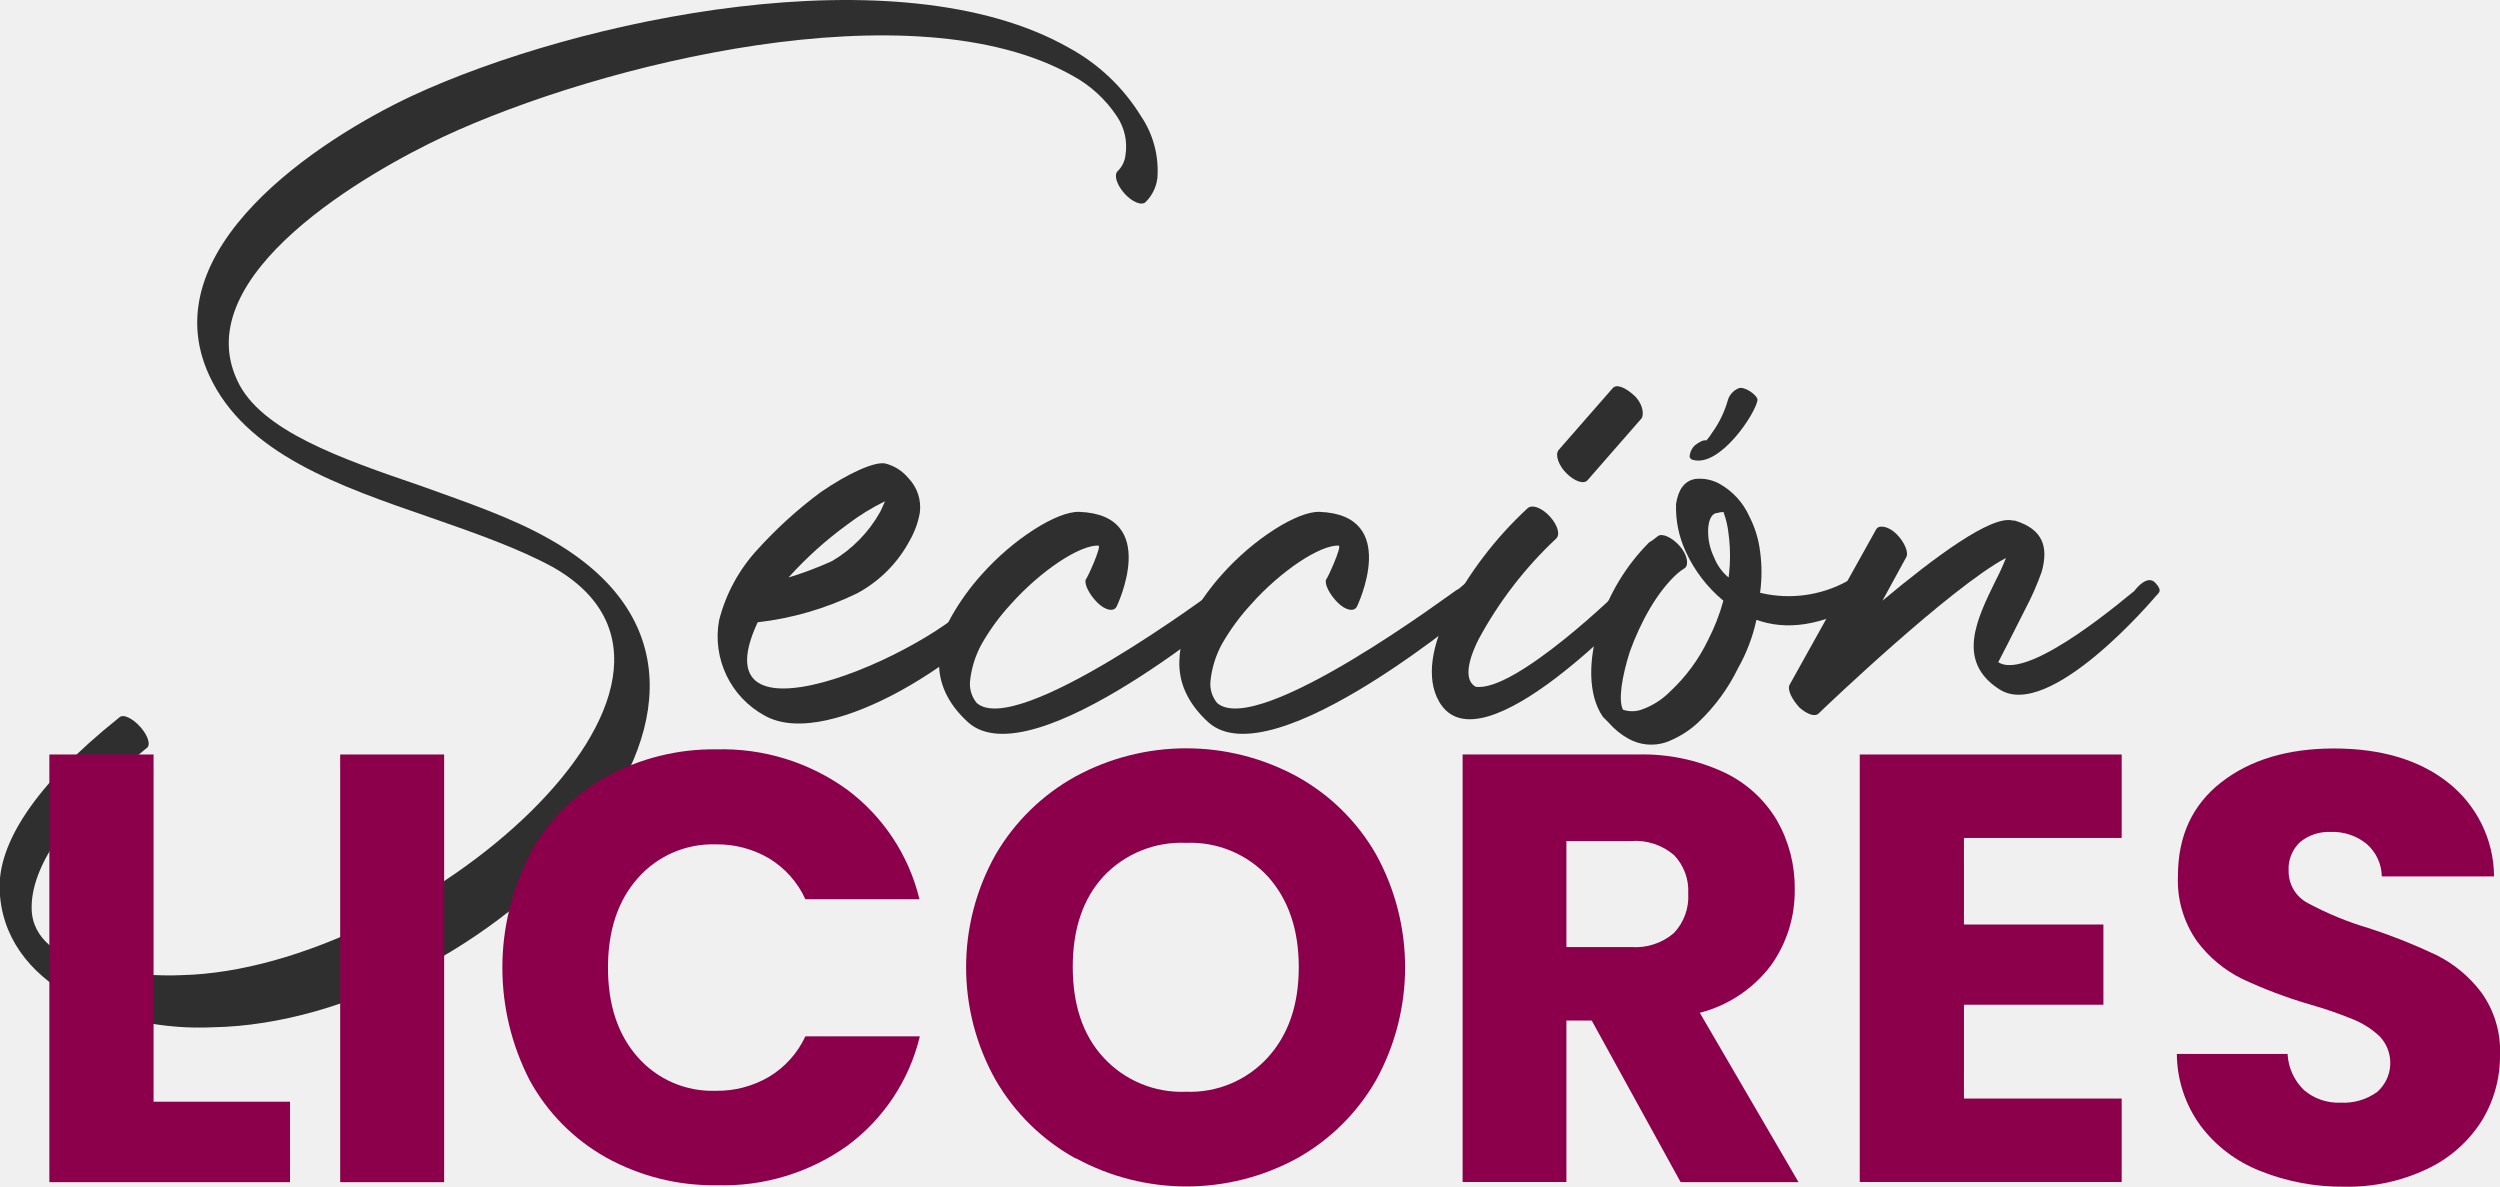
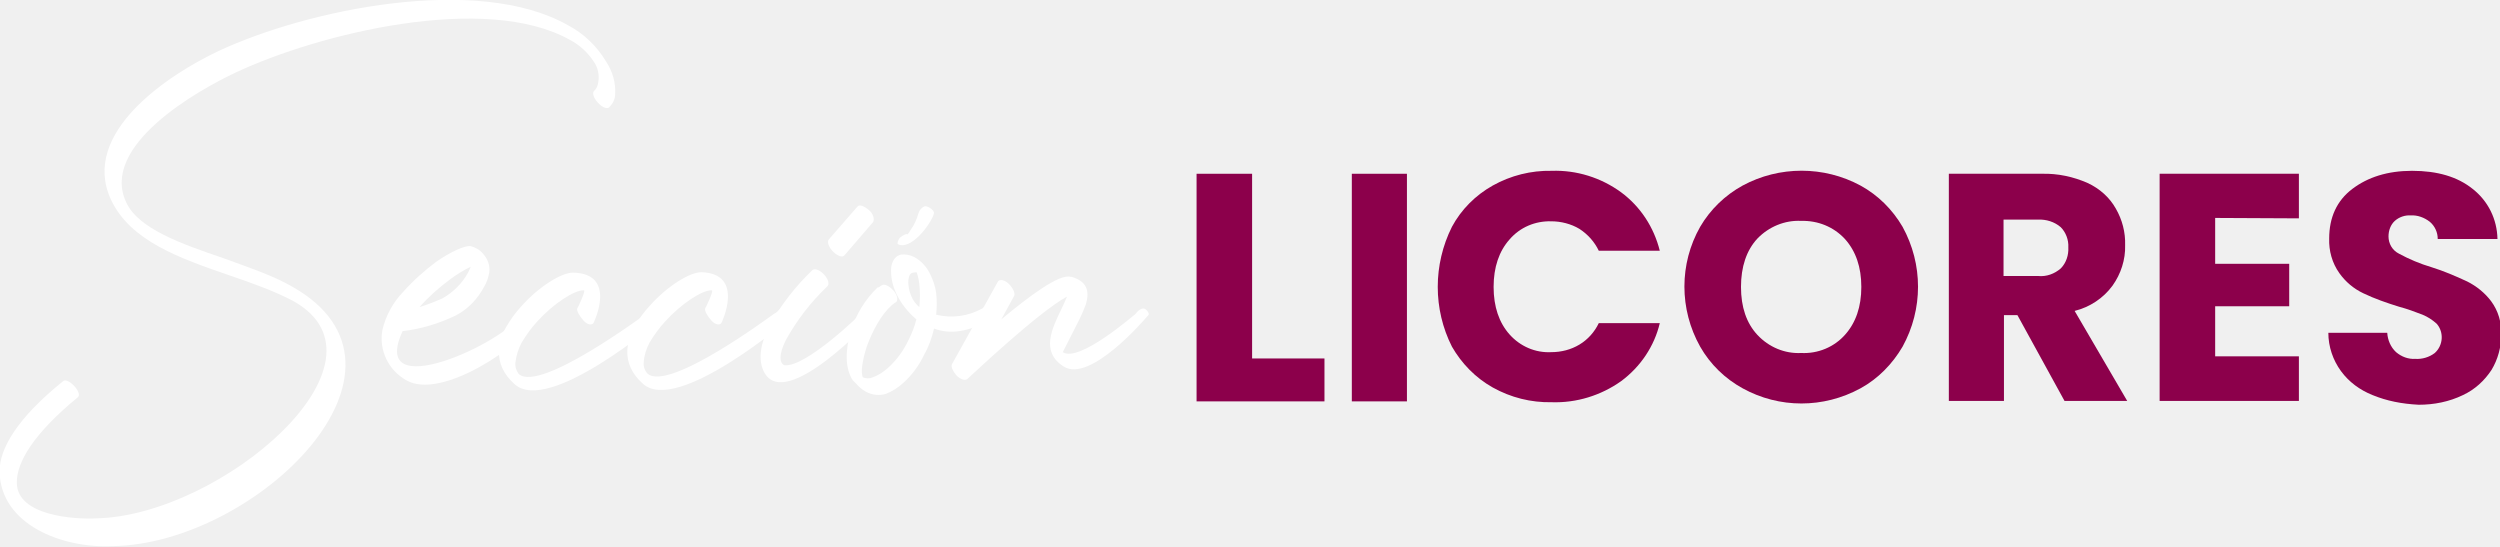
- <svg xmlns="http://www.w3.org/2000/svg" viewBox="0 0 316.01 149.97">
-   <defs>
-     <style>.cls-1{fill:#2f2f2f;}.cls-2{fill:#8c004b;}</style>
-   </defs>
-   <g id="Capa_2" data-name="Capa 2">
-     <g id="Capa_1-2" data-name="Capa 1">
-       <path class="cls-1" d="M144.81,25.54c-.49.49-1.71,0-2.68-1.09s-1.35-2.32-.86-2.81a3.32,3.32,0,0,0,1-2.07,6.84,6.84,0,0,0-1.1-4.88,15.65,15.65,0,0,0-5.61-5.13C115.41-1.78,75.76,8.1,56.12,17.25,46.73,21.64,23.67,34.69,30,48.11c2.93,6.35,13.18,9.88,23.18,13.3,5.74,2.07,11.47,4,16.23,6.71,34.52,19.4-8.54,61.12-42.46,61.73-12.32.61-26.71-5.25-27-17.57-.12-5.61,4.27-12.93,15.13-21.59.49-.49,1.71.12,2.68,1.22s1.35,2.32.74,2.68C8.05,103,3.91,109.84,4,114.84c.12,7.81,13.66,8.67,19,8.42,29.64-.73,72.34-37.21,46.84-51.6-4.26-2.32-9.75-4.27-15.37-6.22-11.59-4-23.42-8.06-28-17.94-7.45-16,13.9-29.89,25.61-35.38,21-9.75,61.49-18.29,83-6.1a24.36,24.36,0,0,1,9.15,8.67,12.27,12.27,0,0,1,2.07,7.8A5.1,5.1,0,0,1,144.81,25.54Z" />
-       <path class="cls-1" d="M108.34,75a38.76,38.76,0,0,1-12.57,3.66c-8.29,17.81,24.64,2.69,28.43-4.15a1.72,1.72,0,0,1,2.68-.61c1,1,1,1.47.61,2.2C124.07,82,105,95.2,96.63,90.44a11.39,11.39,0,0,1-5.74-12,20.65,20.65,0,0,1,4.88-9,55.18,55.18,0,0,1,7.93-7.2c3.54-2.44,6.83-3.9,8.17-3.66a5.49,5.49,0,0,1,2.93,1.83,5.29,5.29,0,0,1,1.47,4.4,10.75,10.75,0,0,1-1.22,3.41A16.24,16.24,0,0,1,108.34,75Zm-8.67-2a45.46,45.46,0,0,0,5.49-2.07,16.56,16.56,0,0,0,6.1-6.23c.25-.48.37-.85.61-1.34a28.26,28.26,0,0,0-4.75,2.93A47.77,47.77,0,0,0,99.67,73Z" />
-       <path class="cls-1" d="M141.15,76.66c-.36.73-1.46.49-2.44-.49s-1.7-2.32-1.46-2.93c.12,0,2.07-4.27,1.59-4.27-2.32-.12-7.32,3.18-11.11,7.45a27.12,27.12,0,0,0-3.65,5,12.37,12.37,0,0,0-1.47,4.75,3.8,3.8,0,0,0,.85,2.69c5.13,4.51,30.14-14.27,30.26-14.27.49-.13,1.59-1.59,2.44-1.35,1,1.1,1.34,2.32.85,2.81-.12,0-26.47,22.57-34.64,15.25-2.69-2.44-3.78-5.13-3.66-7.81a11.9,11.9,0,0,1,1.58-5.61,30,30,0,0,1,3.79-5.25c4-4.51,9.51-8,12.32-7.93C146.77,65.07,141.15,76.66,141.15,76.66Z" />
-       <path class="cls-1" d="M171.53,76.66c-.36.73-1.46.49-2.44-.49s-1.71-2.32-1.46-2.93c.12,0,2.07-4.27,1.58-4.27-2.31-.12-7.32,3.18-11.1,7.45a27.65,27.65,0,0,0-3.66,5A12.52,12.52,0,0,0,153,86.17a3.76,3.76,0,0,0,.85,2.69C159,93.37,184,74.59,184.1,74.59c.48-.13,1.58-1.59,2.44-1.35,1,1.1,1.34,2.32.85,2.81-.12,0-26.47,22.57-34.65,15.25-2.68-2.44-3.78-5.13-3.66-7.81a11.8,11.8,0,0,1,1.59-5.61,30.42,30.42,0,0,1,3.78-5.25c4-4.51,9.52-8,12.32-7.93C177.14,65.07,171.53,76.66,171.53,76.66Z" />
-       <path class="cls-1" d="M193.12,64.22c.61-.49,1.83,0,2.81,1.09s1.34,2.32.73,2.81a49.88,49.88,0,0,0-9.76,12.69c-1.71,3.41-1.58,5.36-.36,6,5,.73,18.54-12.45,18.54-12.57.49-.49,1.34-1.46,2.32-.37s.61,1.47.12,2c-.12,0-20.37,22-25.62,12.8-1.71-3-.85-7.19,1.22-11.34A47.69,47.69,0,0,1,193.12,64.22Zm7.57-3.54c-.49.61-1.71.12-2.69-.86s-1.46-2.31-1-2.92l6.83-7.81c.49-.61,1.59-.12,2.68.85s1.35,2.32,1,2.93Z" />
-       <path class="cls-1" d="M209.59,67.75c.49-.36,1.71.13,2.69,1.22s1.22,2.32.73,2.81a6.93,6.93,0,0,0-1,.73c-2.56,2.32-4.63,6.1-6,9.88-1,3.17-1.47,6.1-.86,7.32a3.63,3.63,0,0,0,2.32,0,9.49,9.49,0,0,0,3.66-2.32,21.74,21.74,0,0,0,4.76-6.46,25.4,25.4,0,0,0,1.95-5,17.41,17.41,0,0,1-4.76-6.22,13.2,13.2,0,0,1-1.22-6c.25-1.71,1-2.93,2.44-3.17a5.21,5.21,0,0,1,3.05.61,8.9,8.9,0,0,1,3.78,4.14,13.2,13.2,0,0,1,1.35,4.4,19.13,19.13,0,0,1,0,5.24,15.4,15.4,0,0,0,11-1.46c.61-.37,1.22-.86,2.2.24s.73,2,.12,2.32c-5.73,3.17-10,3.66-13.78,2.32a21.78,21.78,0,0,1-2.32,6.1,23.66,23.66,0,0,1-5,6.83,12.13,12.13,0,0,1-4.15,2.56,5.93,5.93,0,0,1-4.76-.49,9.19,9.19,0,0,1-2.44-2l-.73-.73c-1.95-2.81-1.83-7.32-.49-11.59a25.67,25.67,0,0,1,6.35-10.49C208.86,68.36,209.23,68,209.59,67.75Zm6.1-12.07a6.94,6.94,0,0,0,.74-1,13.05,13.05,0,0,0,1.95-4,2.34,2.34,0,0,1,1.34-1.58c.73-.37,2.44.85,2.44,1.46-.24,1.71-4.76,8.54-8.17,7.57-.13,0-.25-.13-.37-.25s0-1,.61-1.58C214.72,55.92,215.33,55.55,215.69,55.68ZM218.5,73a21,21,0,0,0,0-5.49,11,11,0,0,0-.61-2.68H218c-.12-.13-.49-.13-.85,0-.73,0-1.1.73-1.22,1.83a7.47,7.47,0,0,0,.73,3.78A6.32,6.32,0,0,0,218.5,73Z" />
-       <path class="cls-1" d="M237.16,66.9c.37-.61,1.59-.37,2.57.61s1.58,2.32,1.22,2.93l-3,5.49c6.58-5.49,13.78-10.86,16.47-10.13h.24c3.66,1.1,4.27,3.42,3.42,6.47A35.32,35.32,0,0,1,256,77c-1.58,3.17-3.41,6.7-3.41,6.7,3.9,2.57,17.08-9,17.2-9,.36-.49,1.71-2.08,2.68-1s.37,1.22-.12,1.83c0,0-13.3,15.74-19.64,11.59-5.49-3.54-2.81-8.9-.49-13.66a29.29,29.29,0,0,0,1.34-2.93c-6.95,3.66-23.18,19.15-23.66,19.64s-1.47.12-2.44-.73c-1-1.1-1.59-2.32-1.22-2.93Z" />
-       <path class="cls-2" d="M19.41,139.26H36.66v10.17H6.24V95.37H19.41Z" />
-       <path class="cls-2" d="M56.14,95.37v54.06H43V95.37Z" />
-       <path class="cls-2" d="M66.92,108a24.82,24.82,0,0,1,9.66-9.78,28.11,28.11,0,0,1,14-3.5,26.88,26.88,0,0,1,16.48,5.08,24.41,24.41,0,0,1,9.16,13.86H101.8a11.69,11.69,0,0,0-4.59-5.16,12.86,12.86,0,0,0-6.73-1.77A12.59,12.59,0,0,0,80.62,111q-3.77,4.25-3.77,11.32t3.77,11.32a12.57,12.57,0,0,0,9.86,4.24,12.86,12.86,0,0,0,6.73-1.77A11.69,11.69,0,0,0,101.8,131h14.47a24.21,24.21,0,0,1-9.16,13.82,27,27,0,0,1-16.48,5,28,28,0,0,1-14-3.5,24.85,24.85,0,0,1-9.66-9.74,31.06,31.06,0,0,1,0-28.53Z" />
-       <path class="cls-2" d="M135.94,146.42a26.44,26.44,0,0,1-10.08-9.89,29.07,29.07,0,0,1,0-28.53,26.55,26.55,0,0,1,10.08-9.85,29.3,29.3,0,0,1,28,0,26,26,0,0,1,10,9.85,29.56,29.56,0,0,1,0,28.53,26.26,26.26,0,0,1-10,9.89,29.22,29.22,0,0,1-27.92,0Zm24.34-12.78q3.89-4.3,3.89-11.39t-3.89-11.44a13.34,13.34,0,0,0-10.36-4.27,13.48,13.48,0,0,0-10.43,4.23q-3.9,4.24-3.89,11.48t3.89,11.43A13.4,13.4,0,0,0,149.92,138,13.27,13.27,0,0,0,160.28,133.64Z" />
-       <path class="cls-2" d="M212.44,149.43,201.2,129H198v20.41H184.88V95.37H207a24.28,24.28,0,0,1,10.89,2.24,15.38,15.38,0,0,1,6.74,6.12,17.06,17.06,0,0,1,2.23,8.66,16.11,16.11,0,0,1-3,9.63,16.39,16.39,0,0,1-9,6l12.48,21.41ZM198,119.71h8.17a7.45,7.45,0,0,0,5.43-1.78,6.69,6.69,0,0,0,1.8-5,6.5,6.5,0,0,0-1.8-4.85,7.49,7.49,0,0,0-5.43-1.77H198Z" />
-       <path class="cls-2" d="M248.25,105.92v10.94h17.63V127H248.25v11.86h19.94v10.55H235.08V95.37h33.11v10.55Z" />
-       <path class="cls-2" d="M285.67,148a17.32,17.32,0,0,1-7.51-5.7,15.54,15.54,0,0,1-3-9.08h14a6.82,6.82,0,0,0,2.08,4.58,6.69,6.69,0,0,0,4.62,1.58,7.22,7.22,0,0,0,4.62-1.35,4.88,4.88,0,0,0,.35-7,10.82,10.82,0,0,0-3.31-2.15,51.89,51.89,0,0,0-5.59-1.93,59.18,59.18,0,0,1-8.54-3.23,15.82,15.82,0,0,1-5.7-4.77,13.34,13.34,0,0,1-2.39-8.24q0-7.55,5.47-11.82t14.24-4.28q8.94,0,14.4,4.28a15.25,15.25,0,0,1,5.85,11.89H301.07a5.59,5.59,0,0,0-1.93-4.12,6.77,6.77,0,0,0-4.54-1.5,5.71,5.71,0,0,0-3.85,1.27,4.61,4.61,0,0,0-1.46,3.66,4.52,4.52,0,0,0,2.46,4.08,40,40,0,0,0,7.7,3.16,70.7,70.7,0,0,1,8.51,3.39,16.13,16.13,0,0,1,5.66,4.69,12.6,12.6,0,0,1,2.39,7.93,15.65,15.65,0,0,1-2.35,8.4,16.44,16.44,0,0,1-6.82,6A23.27,23.27,0,0,1,296.3,150,27.67,27.67,0,0,1,285.67,148Z" />
-     </g>
+ <svg xmlns="http://www.w3.org/2000/svg" version="1.1" id="Capa_1" x="0px" y="0px" viewBox="0 0 594.2 129.9" style="enable-background:new 0 0 594.2 129.9;" xml:space="preserve">
+   <style type="text/css">
+ 	.st0{fill:#FFFFFF;}
+ 	.st1{fill:#8C004B;}
+ </style>
+   <path class="st0" d="M144.8,25.5c-0.5,0.5-1.7,0-2.7-1.1s-1.4-2.3-0.9-2.8c0.6-0.5,0.9-1.3,1-2.1c0.3-1.7-0.1-3.5-1.1-4.9  c-1.4-2.1-3.3-3.9-5.6-5.1c-20.1-11.3-59.8-1.5-79.4,7.7C46.7,21.6,23.7,34.7,30,48.1c2.9,6.3,13.2,9.9,23.2,13.3  c5.7,2.1,11.5,4,16.2,6.7c34.5,19.4-8.5,61.1-42.5,61.7c-12.3,0.6-26.7-5.2-27-17.6c-0.1-5.6,4.3-12.9,15.1-21.6  c0.5-0.5,1.7,0.1,2.7,1.2s1.4,2.3,0.7,2.7C8.1,103,3.9,109.8,4,114.8c0.1,7.8,13.7,8.7,19,8.4c29.6-0.7,72.3-37.2,46.8-51.6  c-4.3-2.3-9.8-4.3-15.4-6.2c-11.6-4-23.4-8.1-28-17.9c-7.5-16,13.9-29.9,25.6-35.4c21-9.8,61.5-18.3,83-6.1c3.8,2,6.9,5,9.1,8.7  c1.5,2.3,2.3,5,2.1,7.8C146.2,23.6,145.6,24.7,144.8,25.5z" />
+   <path class="st0" d="M108.3,75c-4,1.9-8.2,3.2-12.6,3.7c-8.3,17.8,24.6,2.7,28.4-4.2c0.4-0.9,1.4-1.3,2.3-0.9  c0.1,0.1,0.3,0.2,0.4,0.3c1,1,1,1.5,0.6,2.2C124.1,82,105,95.2,96.6,90.4c-4.3-2.4-6.6-7.2-5.7-12c0.8-3.4,2.5-6.5,4.9-9  c2.4-2.7,5.1-5.1,7.9-7.2c3.5-2.4,6.8-3.9,8.2-3.7c1.1,0.3,2.2,0.9,2.9,1.8c1.1,1.2,1.7,2.8,1.5,4.4c-0.2,1.2-0.6,2.4-1.2,3.4  C113.5,71.1,111.2,73.5,108.3,75z M99.7,73c1.9-0.6,3.7-1.3,5.5-2.1c2.6-1.5,4.7-3.6,6.1-6.2c0.2-0.5,0.4-0.8,0.6-1.3  c-1.7,0.8-3.3,1.8-4.8,2.9C104.4,68.3,101.9,70.5,99.7,73z" />
+   <path class="st0" d="M141.1,76.7c-0.4,0.7-1.5,0.5-2.4-0.5s-1.7-2.3-1.5-2.9c0.1,0,2.1-4.3,1.6-4.3c-2.3-0.1-7.3,3.2-11.1,7.4  c-1.4,1.5-2.6,3.2-3.7,5c-0.8,1.5-1.3,3.1-1.5,4.8c-0.1,1,0.2,1.9,0.8,2.7c5.1,4.5,30.1-14.3,30.3-14.3c0.5-0.1,1.6-1.6,2.4-1.3  c1,1.1,1.3,2.3,0.9,2.8c-0.1,0-26.5,22.6-34.6,15.2c-2.7-2.4-3.8-5.1-3.7-7.8c0.1-2,0.6-3.9,1.6-5.6c1.1-1.9,2.3-3.6,3.8-5.2  c4-4.5,9.5-8,12.3-7.9C146.8,65.1,141.1,76.7,141.1,76.7z" />
+   <path class="st0" d="M171.5,76.7c-0.4,0.7-1.5,0.5-2.4-0.5s-1.7-2.3-1.5-2.9c0.1,0,2.1-4.3,1.6-4.3c-2.3-0.1-7.3,3.2-11.1,7.4  c-1.4,1.5-2.6,3.2-3.7,5c-0.8,1.5-1.3,3.1-1.4,4.7c-0.1,1,0.2,1.9,0.9,2.7c5.1,4.5,30.1-14.3,30.2-14.3c0.5-0.1,1.6-1.6,2.4-1.3  c1,1.1,1.3,2.3,0.9,2.8c-0.1,0-26.5,22.6-34.6,15.2c-2.7-2.4-3.8-5.1-3.7-7.8c0.1-2,0.6-3.9,1.6-5.6c1.1-1.9,2.3-3.6,3.8-5.2  c4-4.5,9.5-8,12.3-7.9C177.1,65.1,171.5,76.7,171.5,76.7z" />
+   <path class="st0" d="M193.1,64.2c0.6-0.5,1.8,0,2.8,1.1s1.3,2.3,0.7,2.8c-3.9,3.7-7.2,8-9.8,12.7c-1.7,3.4-1.6,5.4-0.4,6  c5,0.7,18.5-12.4,18.5-12.6c0.5-0.5,1.3-1.5,2.3-0.4s0.6,1.5,0.1,2c-0.1,0-20.4,22-25.6,12.8c-1.7-3-0.9-7.2,1.2-11.3  C185.7,72.4,189.1,68,193.1,64.2z M200.7,60.7c-0.5,0.6-1.7,0.1-2.7-0.9s-1.5-2.3-1-2.9l6.8-7.8c0.5-0.6,1.6-0.1,2.7,0.8  s1.4,2.3,1,2.9L200.7,60.7z" />
+   <path class="st0" d="M209.6,67.8c0.5-0.4,1.7,0.1,2.7,1.2s1.2,2.3,0.7,2.8c-0.4,0.2-0.7,0.5-1,0.7c-2.6,2.3-4.6,6.1-6,9.9  c-1,3.2-1.5,6.1-0.9,7.3c0.8,0.3,1.6,0.3,2.3,0c1.4-0.5,2.6-1.3,3.7-2.3c2-1.8,3.6-4,4.8-6.5c0.8-1.6,1.5-3.3,1.9-5  c-2-1.7-3.7-3.8-4.8-6.2c-0.9-1.9-1.3-3.9-1.2-6c0.2-1.7,1-2.9,2.4-3.2c1.1-0.1,2.1,0.1,3.1,0.6c1.7,0.9,3,2.4,3.8,4.1  c0.7,1.4,1.2,2.9,1.4,4.4c0.2,1.7,0.2,3.5,0,5.2c3.7,0.9,7.6,0.4,11-1.5c0.6-0.4,1.2-0.9,2.2,0.2s0.7,2,0.1,2.3  c-5.7,3.2-10,3.7-13.8,2.3c-0.5,2.1-1.2,4.2-2.3,6.1c-1.2,2.6-2.9,4.9-5,6.8c-1.2,1.1-2.6,2-4.1,2.6c-1.6,0.5-3.3,0.3-4.8-0.5  c-0.9-0.5-1.7-1.2-2.4-2l-0.7-0.7c-1.9-2.8-1.8-7.3-0.5-11.6c1.2-4,3.4-7.6,6.4-10.5C208.9,68.4,209.2,68,209.6,67.8z M215.7,55.7  c0.3-0.3,0.5-0.6,0.7-1c0.9-1.2,1.5-2.6,1.9-4c0.2-0.7,0.7-1.3,1.3-1.6c0.7-0.4,2.4,0.8,2.4,1.5c-0.2,1.7-4.8,8.5-8.2,7.6  c-0.1,0-0.2-0.1-0.4-0.2s0-1,0.6-1.6C214.7,55.9,215.3,55.5,215.7,55.7z M218.5,73c0.2-1.8,0.2-3.7,0-5.5c-0.1-0.9-0.3-1.8-0.6-2.7  h0.1c-0.1-0.1-0.5-0.1-0.9,0c-0.7,0-1.1,0.7-1.2,1.8c-0.1,1.3,0.2,2.6,0.7,3.8C217,71.4,217.7,72.3,218.5,73z" />
+   <path class="st0" d="M237.2,66.9c0.4-0.6,1.6-0.4,2.6,0.6s1.6,2.3,1.2,2.9l-3,5.5c6.6-5.5,13.8-10.9,16.5-10.1h0.2  c3.7,1.1,4.3,3.4,3.4,6.5c-0.6,1.6-1.3,3.2-2.1,4.7c-1.6,3.2-3.4,6.7-3.4,6.7c3.9,2.6,17.1-9,17.2-9c0.4-0.5,1.7-2.1,2.7-1  s0.4,1.2-0.1,1.8c0,0-13.3,15.7-19.6,11.6c-5.5-3.5-2.8-8.9-0.5-13.7c0.5-1,0.9-1.9,1.3-2.9c-6.9,3.7-23.2,19.2-23.7,19.6  s-1.5,0.1-2.4-0.7c-1-1.1-1.6-2.3-1.2-2.9L237.2,66.9z" />
+   <g>
+     <path class="st1" d="M297.6,85.2h17.2v10.2h-30.4V41.3h13.2V85.2z" />
+     <path class="st1" d="M334.4,41.3v54.1h-13.1V41.3H334.4z" />
+     <path class="st1" d="M345.1,53.9c2.2-4.1,5.6-7.5,9.7-9.8c4.3-2.4,9.1-3.6,14-3.5c5.9-0.2,11.7,1.6,16.5,5.1   c4.6,3.4,7.8,8.3,9.2,13.9H380c-1-2.1-2.6-3.9-4.6-5.2c-2-1.2-4.4-1.8-6.7-1.8c-3.8-0.1-7.4,1.4-9.9,4.3c-2.5,2.8-3.8,6.6-3.8,11.3   s1.3,8.5,3.8,11.3c2.5,2.8,6.1,4.4,9.9,4.2c2.4,0,4.7-0.6,6.7-1.8c2-1.2,3.6-3,4.6-5.1h14.5c-1.3,5.5-4.6,10.4-9.2,13.8   c-4.8,3.4-10.6,5.2-16.5,5c-4.9,0.1-9.7-1.1-14-3.5c-4.1-2.3-7.4-5.7-9.7-9.7C340.6,73.5,340.6,62.9,345.1,53.9L345.1,53.9z" />
+     <path class="st1" d="M414.2,92.3c-4.2-2.3-7.7-5.7-10.1-9.9c-5-8.9-5-19.7,0-28.5c2.4-4.1,5.9-7.5,10.1-9.8c8.7-4.7,19.3-4.7,28,0   c4.2,2.3,7.6,5.7,10,9.8c4.9,8.9,4.9,19.6,0,28.5c-2.4,4.1-5.8,7.6-10,9.9C433.4,97.1,422.9,97.1,414.2,92.3L414.2,92.3z    M438.5,79.6c2.6-2.9,3.9-6.7,3.9-11.4s-1.3-8.5-3.9-11.4c-2.7-2.9-6.4-4.4-10.4-4.3c-3.9-0.2-7.7,1.4-10.4,4.2   c-2.6,2.8-3.9,6.7-3.9,11.5s1.3,8.6,3.9,11.4c2.7,2.9,6.5,4.5,10.4,4.3C432.1,84.1,435.9,82.5,438.5,79.6z" />
+     <path class="st1" d="M490.7,95.3l-11.2-20.4h-3.2v20.4h-13.1v-54h22.1c3.8-0.1,7.5,0.7,10.9,2.2c2.8,1.3,5.2,3.4,6.7,6.1   c1.5,2.6,2.3,5.6,2.2,8.7c0.1,3.4-1,6.8-3,9.6c-2.2,3-5.4,5.1-9,6l12.5,21.4H490.7z M476.2,65.6h8.2c2,0.2,3.9-0.5,5.4-1.8   c1.3-1.3,1.9-3.2,1.8-5c0.1-1.8-0.6-3.6-1.8-4.8c-1.5-1.3-3.5-1.9-5.4-1.8h-8.2V65.6z" />
+     <path class="st1" d="M526.5,51.8v10.9h17.6v10.1h-17.6v11.9h19.9v10.6h-33.1v-54h33.1v10.6L526.5,51.8z" />
+     <path class="st1" d="M563.9,93.9c-3-1.2-5.6-3.1-7.5-5.7c-1.9-2.6-3-5.8-3-9.1h14c0.1,1.7,0.8,3.4,2.1,4.6c1.3,1.1,2.9,1.7,4.6,1.6   c1.6,0.1,3.3-0.4,4.6-1.4c2-1.8,2.2-4.9,0.5-6.9c0,0-0.1-0.1-0.1-0.1c-1-0.9-2.1-1.6-3.3-2.1c-1.8-0.7-3.7-1.4-5.6-1.9   c-2.9-0.9-5.8-1.9-8.5-3.2c-2.3-1.1-4.2-2.7-5.7-4.8c-1.7-2.4-2.5-5.3-2.4-8.2c0-5,1.8-9,5.5-11.8s8.4-4.3,14.2-4.3   c6,0,10.8,1.4,14.4,4.3c3.7,2.9,5.8,7.2,5.9,11.9h-14.2c0-1.6-0.7-3.1-1.9-4.1c-1.3-1-2.9-1.6-4.5-1.5c-1.4-0.1-2.8,0.4-3.8,1.3   c-1,0.9-1.5,2.3-1.5,3.7c0,1.7,0.9,3.3,2.5,4.1c2.4,1.3,5,2.4,7.7,3.2c2.9,0.9,5.7,2.1,8.5,3.4c2.2,1.1,4.2,2.7,5.7,4.7   c1.7,2.3,2.5,5.1,2.4,7.9c0,3-0.8,5.9-2.3,8.4c-1.7,2.6-4,4.7-6.8,6c-3.3,1.6-6.9,2.3-10.5,2.3C570.9,96,567.3,95.3,563.9,93.9z" />
  </g>
</svg>
